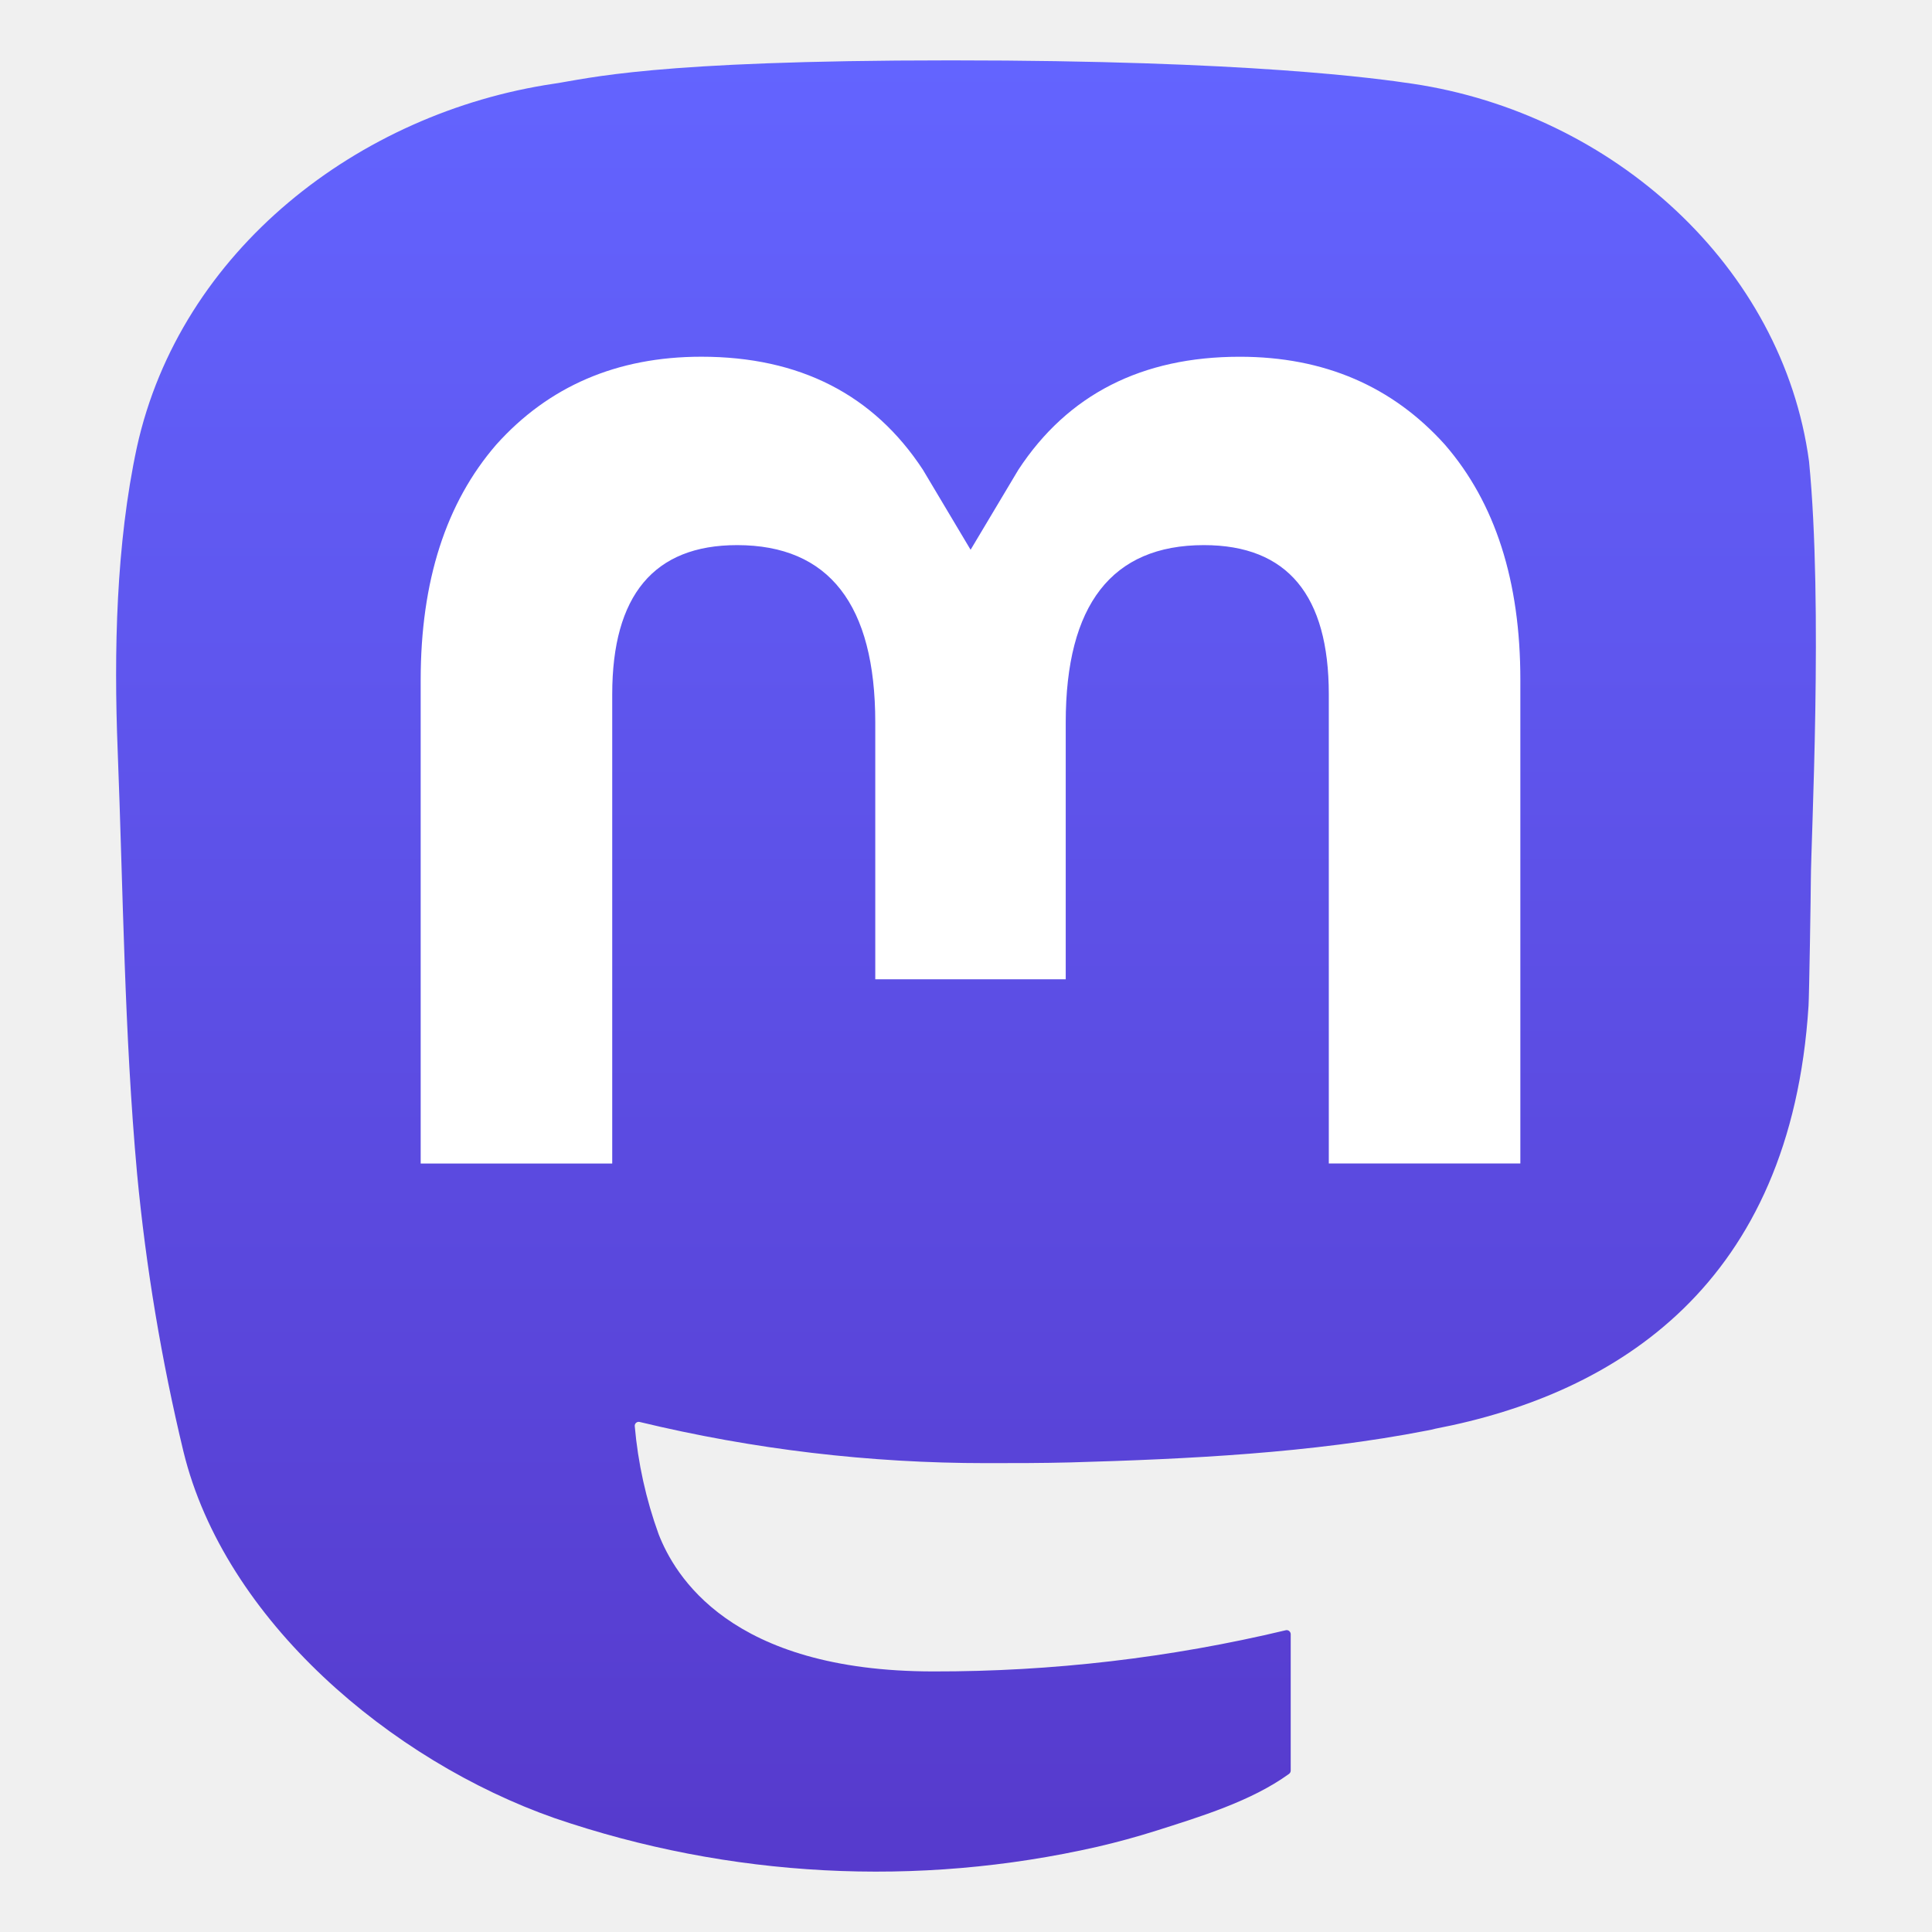
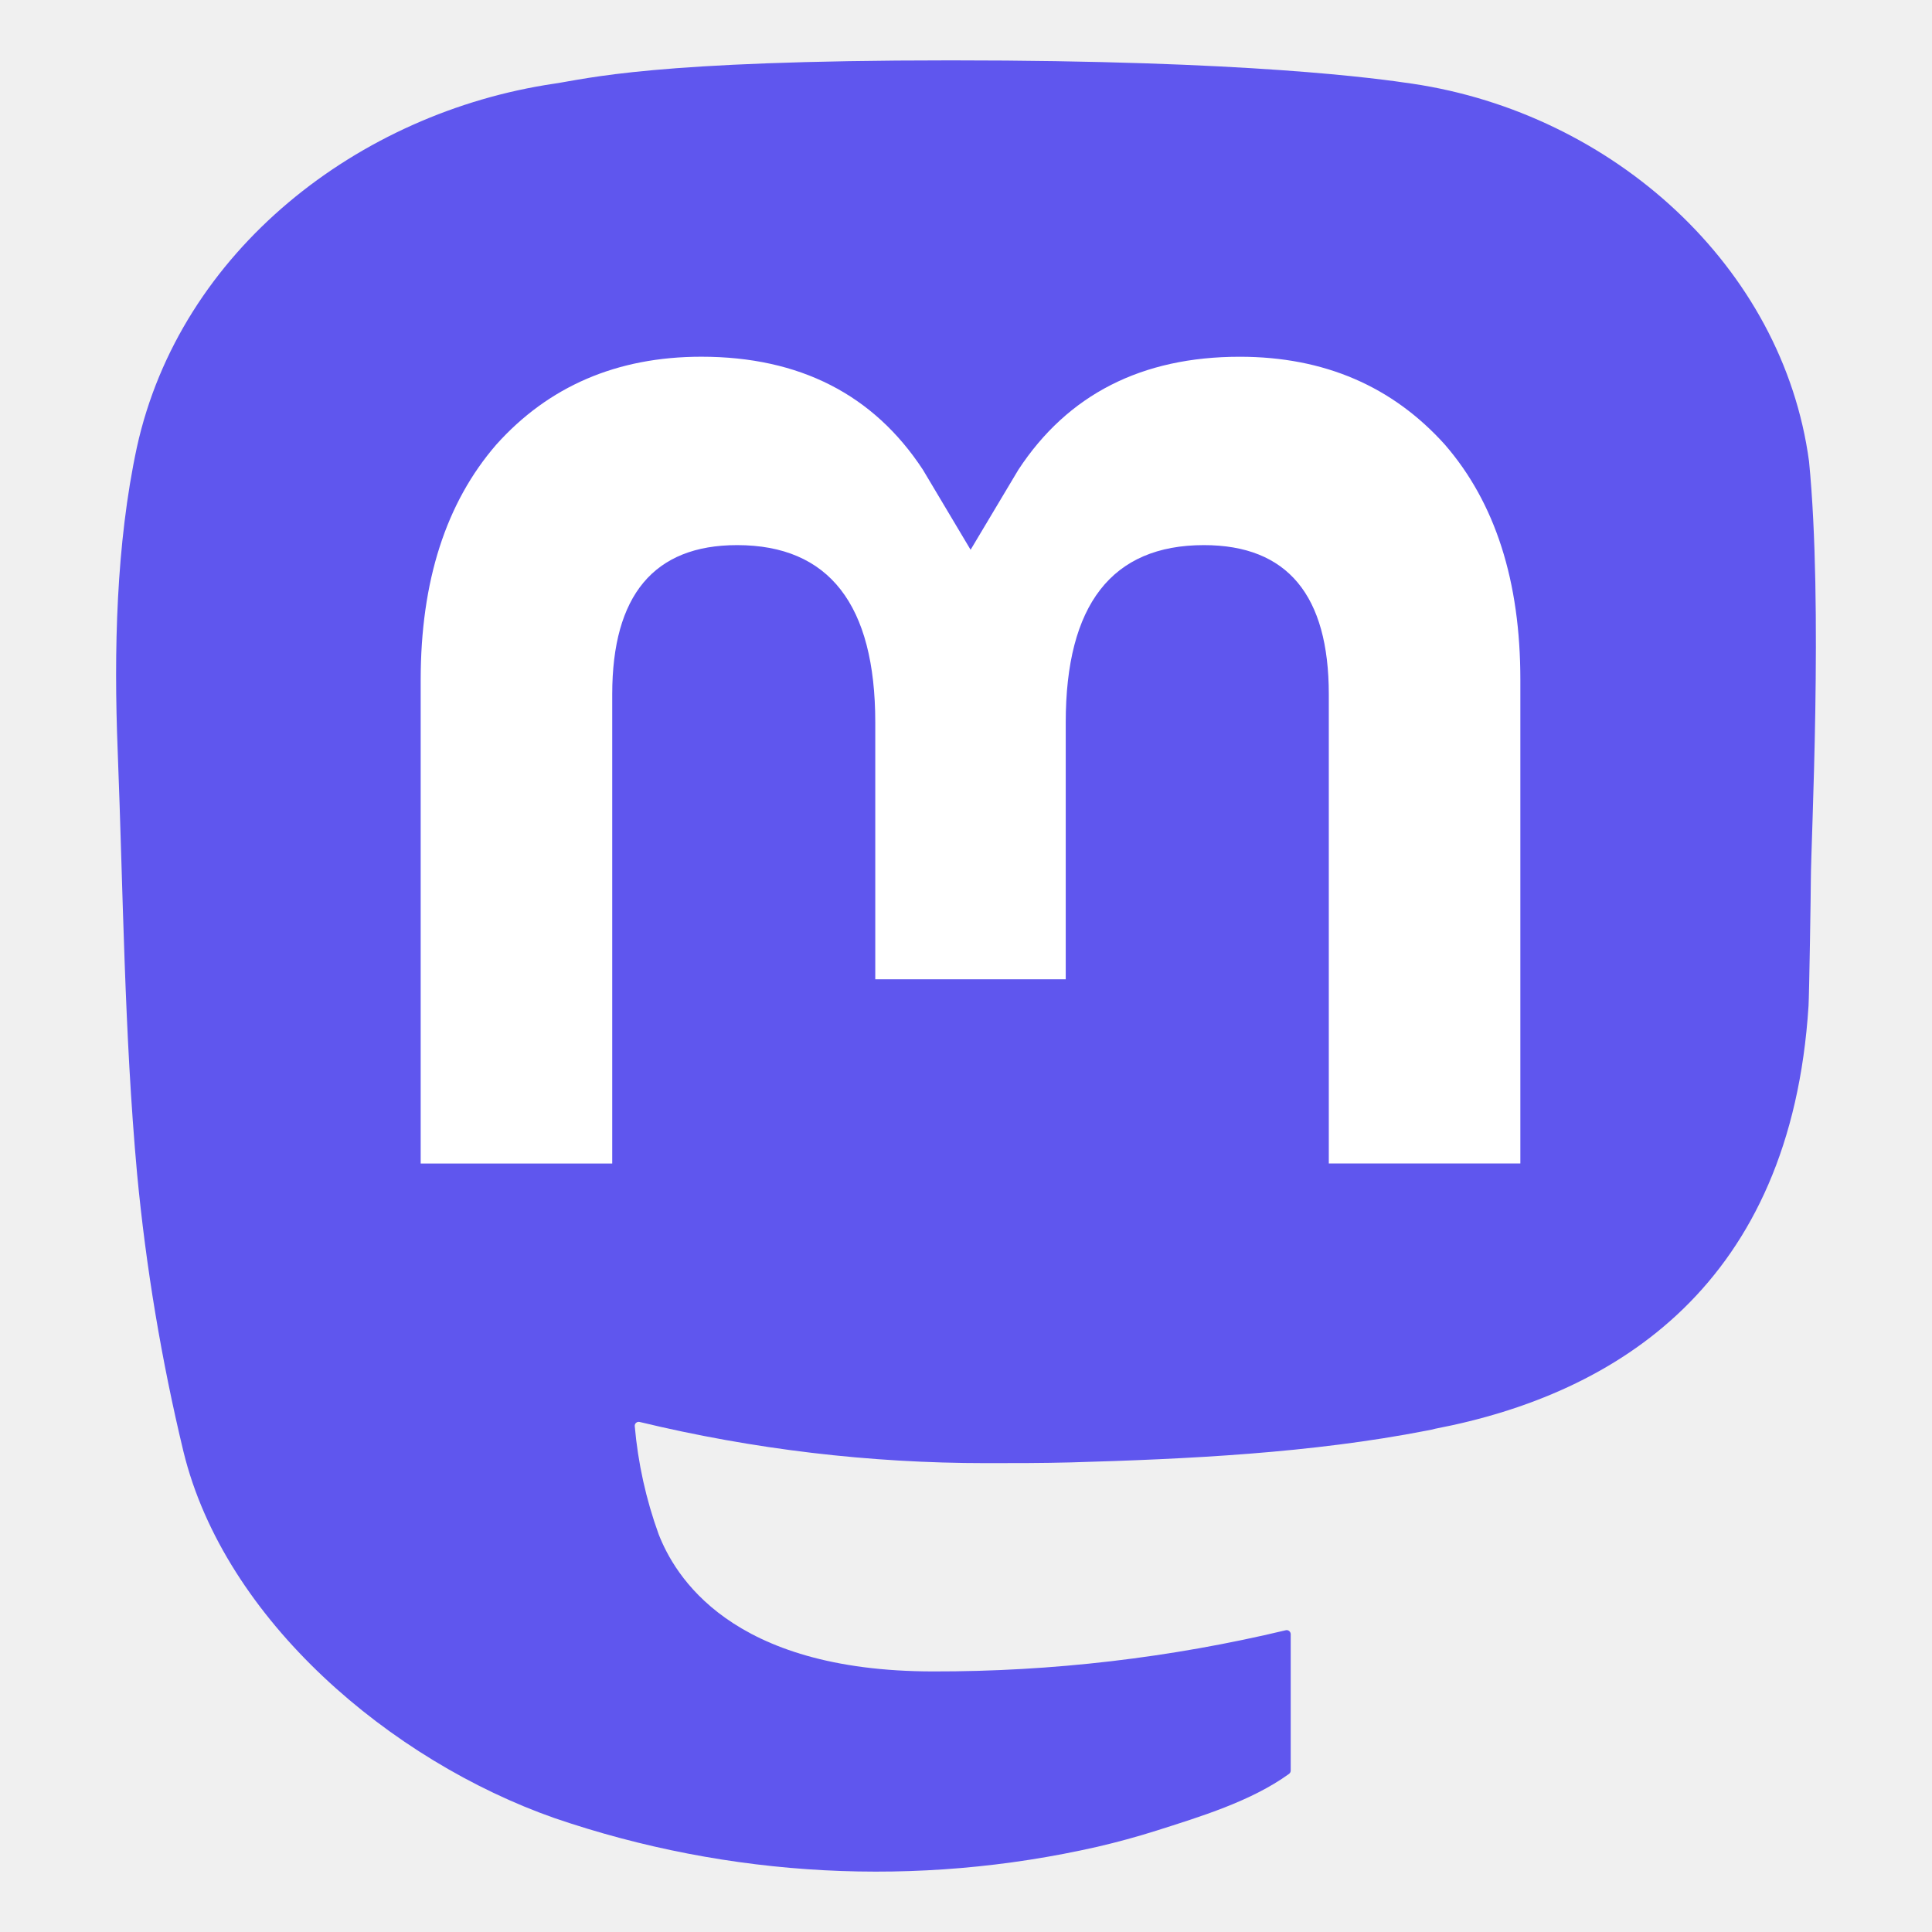
<svg xmlns="http://www.w3.org/2000/svg" fill="none" viewBox="0 0 128 128" version="1.1" id="svg3" width="128" height="128">
  <g id="g3" transform="matrix(1.84614,0,0,1.84614,7.692849,3.999999)" style="stroke-width:0.542">
-     <path fill="url(#a)" d="M 60.754,14.39 C 59.814,7.406 53.727,1.903 46.512,0.836 45.294,0.656 40.682,0 29.997,0 h -0.08 C 19.23,0 16.938,0.656 15.72,0.836 8.705,1.873 2.299,6.82 0.745,13.886 c -0.748,3.48 -0.828,7.338 -0.689,10.877 0.198,5.075 0.237,10.142 0.697,15.197 a 71.5,71.5 0 0 0 1.664,9.968 c 1.477,6.056 7.458,11.096 13.317,13.152 a 35.7,35.7 0 0 0 19.484,1.028 28,28 0 0 0 2.107,-0.576 c 1.572,-0.5 3.413,-1.057 4.766,-2.038 a 0.15,0.15 0 0 0 0.062,-0.118 v -4.899 a 0.15,0.15 0 0 0 -0.055,-0.111 0.14,0.14 0 0 0 -0.122,-0.028 54,54 0 0 1 -12.644,1.478 c -7.328,0 -9.298,-3.478 -9.863,-4.925 a 15.3,15.3 0 0 1 -0.857,-3.882 0.142,0.142 0 0 1 0.178,-0.145 53,53 0 0 0 12.437,1.477 c 1.007,0 2.012,0 3.02,-0.026 4.213,-0.119 8.654,-0.334 12.8,-1.144 0.103,-0.02 0.206,-0.038 0.295,-0.065 6.539,-1.255 12.762,-5.196 13.394,-15.176 0.024,-0.393 0.083,-4.115 0.083,-4.523 0.003,-1.386 0.446,-9.829 -0.065,-15.017" id="path1" style="fill:url(#a);stroke-width:0.542" />
+     <path fill="url(#a)" d="M 60.754,14.39 C 59.814,7.406 53.727,1.903 46.512,0.836 45.294,0.656 40.682,0 29.997,0 h -0.08 C 19.23,0 16.938,0.656 15.72,0.836 8.705,1.873 2.299,6.82 0.745,13.886 c -0.748,3.48 -0.828,7.338 -0.689,10.877 0.198,5.075 0.237,10.142 0.697,15.197 a 71.5,71.5 0 0 0 1.664,9.968 c 1.477,6.056 7.458,11.096 13.317,13.152 a 35.7,35.7 0 0 0 19.484,1.028 28,28 0 0 0 2.107,-0.576 c 1.572,-0.5 3.413,-1.057 4.766,-2.038 a 0.15,0.15 0 0 0 0.062,-0.118 v -4.899 a 0.15,0.15 0 0 0 -0.055,-0.111 0.14,0.14 0 0 0 -0.122,-0.028 54,54 0 0 1 -12.644,1.478 c -7.328,0 -9.298,-3.478 -9.863,-4.925 a 15.3,15.3 0 0 1 -0.857,-3.882 0.142,0.142 0 0 1 0.178,-0.145 53,53 0 0 0 12.437,1.477 c 1.007,0 2.012,0 3.02,-0.026 4.213,-0.119 8.654,-0.334 12.8,-1.144 0.103,-0.02 0.206,-0.038 0.295,-0.065 6.539,-1.255 12.762,-5.196 13.394,-15.176 0.024,-0.393 0.083,-4.115 0.083,-4.523 0.003,-1.386 0.446,-9.829 -0.065,-15.017" id="path1" style="fill:#5f56ee;stroke-width:0.542;fill-opacity:1" />
    <path fill="#ffffff" d="m 50.394,22.237 v 17.35 H 43.52 V 22.749 c 0,-3.545 -1.478,-5.353 -4.483,-5.353 -3.303,0 -4.958,2.139 -4.958,6.364 v 9.217 H 27.244 V 23.76 c 0,-4.225 -1.657,-6.364 -4.96,-6.364 -2.988,0 -4.48,1.808 -4.48,5.353 v 16.84 H 10.93 V 22.237 q 0,-5.318 2.715,-8.45 c 1.868,-2.082 4.317,-3.152 7.358,-3.152 3.519,0 6.178,1.354 7.951,4.057 l 1.711,2.871 1.714,-2.871 c 1.773,-2.704 4.432,-4.056 7.945,-4.056 3.038,0 5.487,1.069 7.36,3.152 q 2.714,3.128 2.71,8.449" id="path2" style="stroke-width:0.542" />
  </g>
  <defs id="defs3">
    <linearGradient id="a" x1="30.5" x2="30.5" y1="0" y2="65" gradientUnits="userSpaceOnUse">
      <stop stop-color="#6364FF" id="stop2" />
      <stop offset="1" stop-color="#563ACC" id="stop3" />
    </linearGradient>
  </defs>
</svg>
